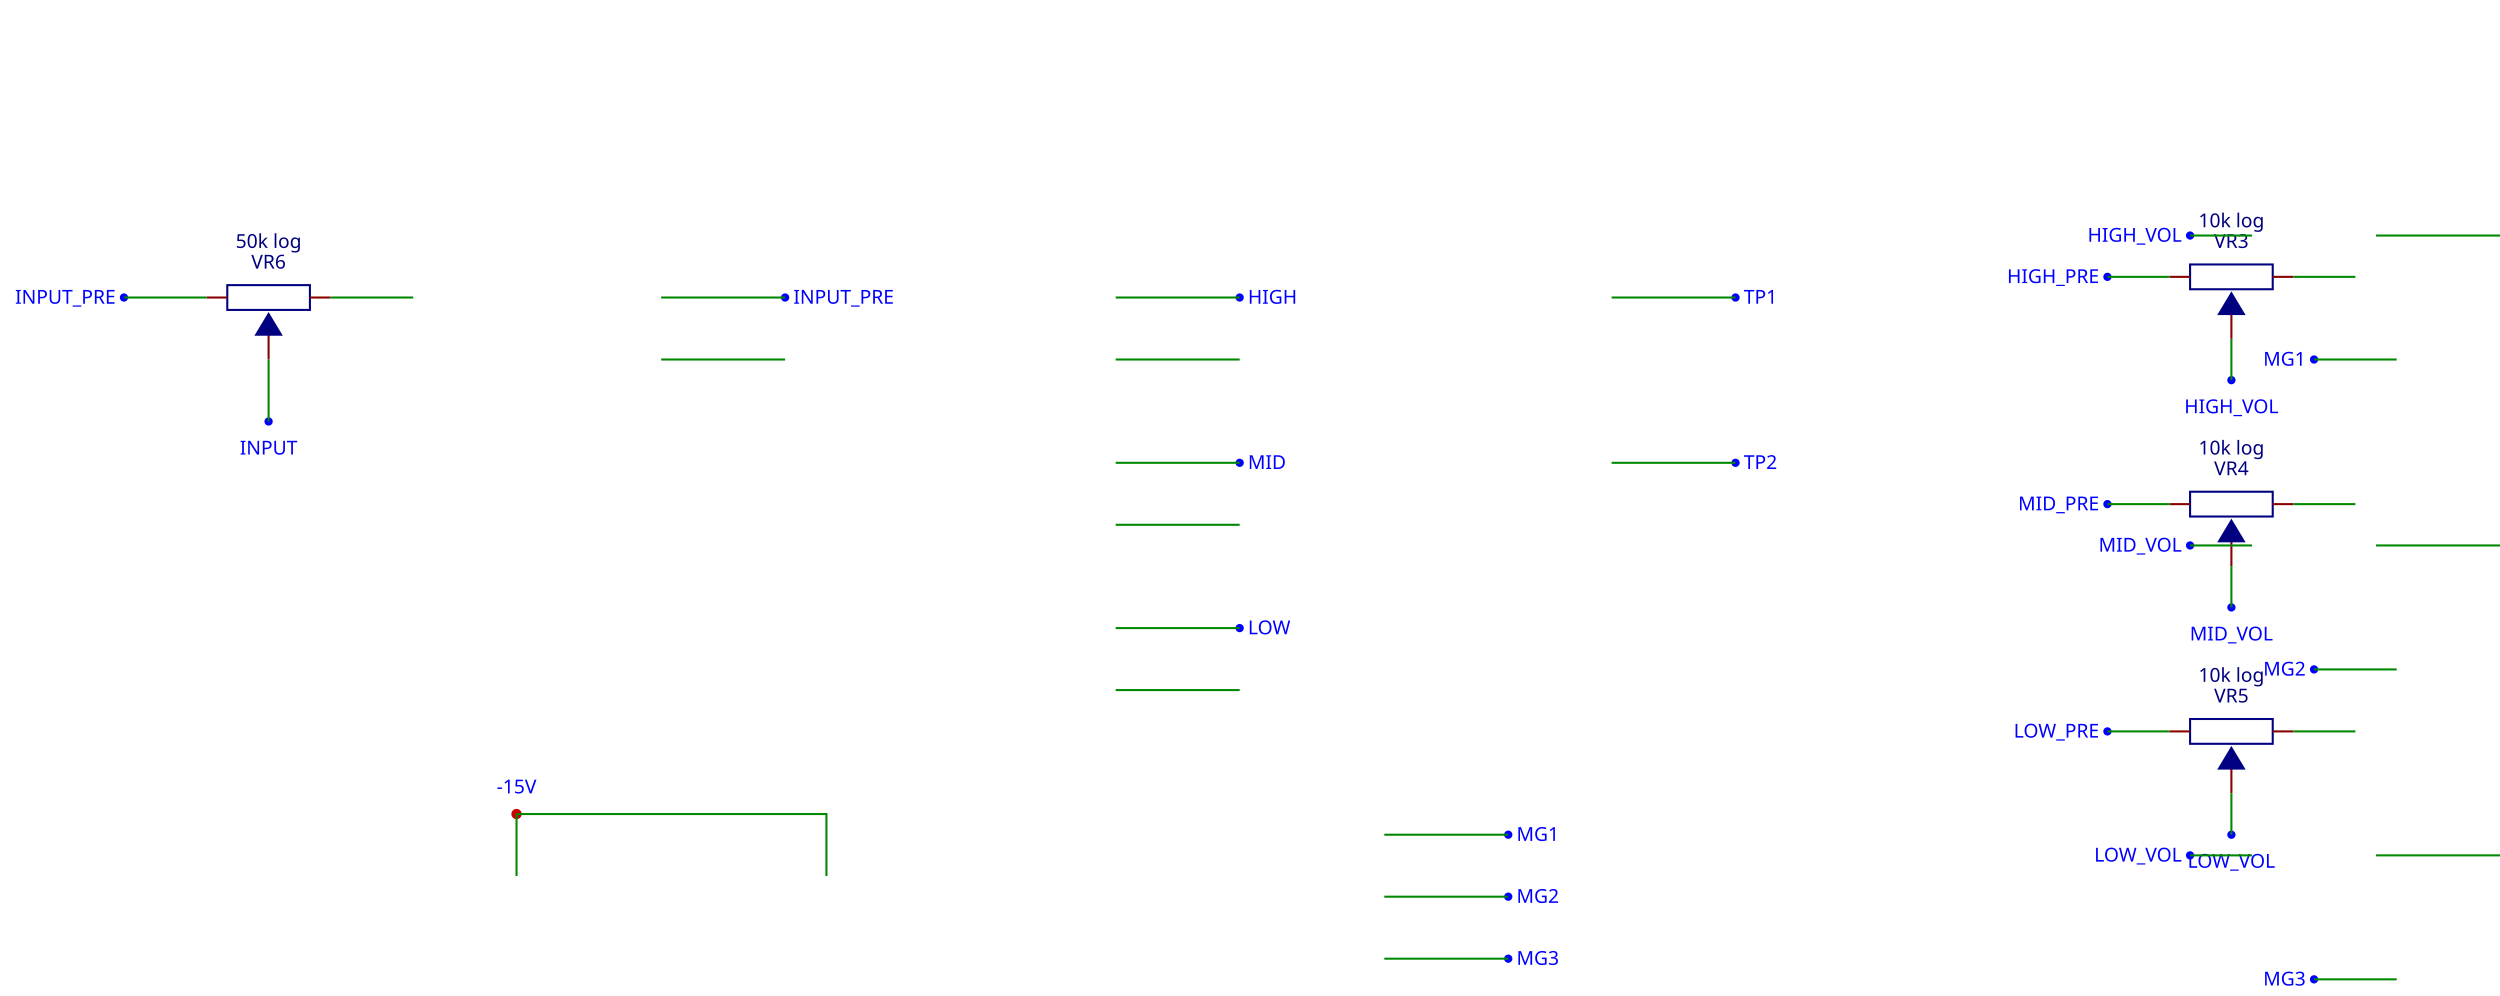
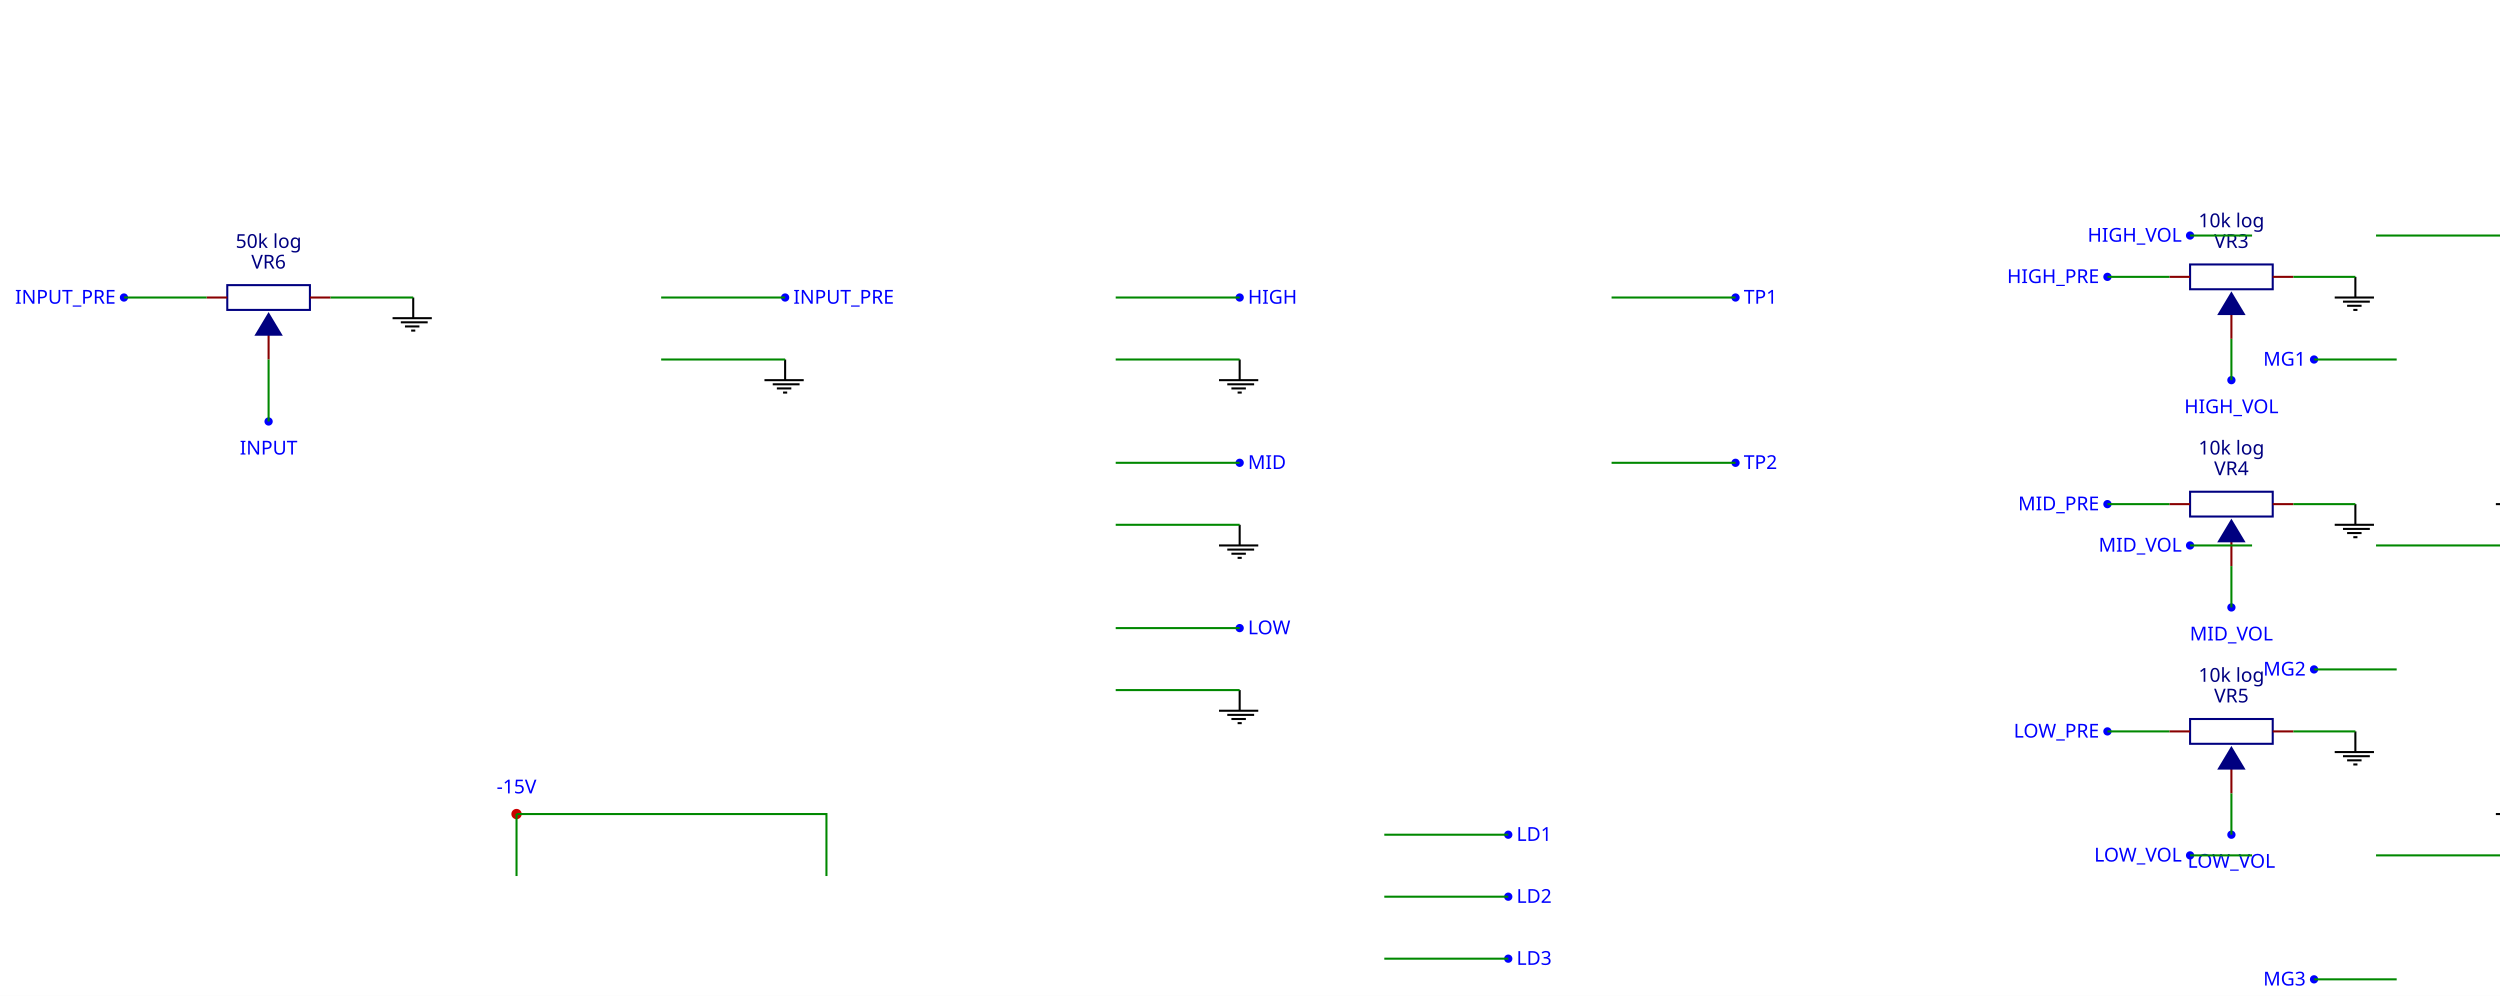
<svg xmlns="http://www.w3.org/2000/svg" width="1210" height="482" viewBox="750 1116 1210 482">
  <rect x="750" y="1116" width="1210" height="482" fill="#fff" />
+   <polyline points="740 1360 740 1350" stroke="#000000" stroke-width="1" fill="none" />
+   <polyline points="730 1360 749 1360" stroke="#000000" stroke-width="1" fill="none" />
+   <polyline points="734 1362 747 1362" stroke="#000000" stroke-width="1" fill="none" />
+   <polyline points="736 1364 743 1364" stroke="#000000" stroke-width="1" fill="none" />
+   <polyline points="739 1366 741 1366" stroke="#000000" stroke-width="1" fill="none" />
  <circle cx="1130" cy="1260" r="2" fill="#0000FF" />
  <text x="1134" y="1263" fill="#0000FF" font-family="Verdana" font-size="7pt" text-anchor="start">INPUT_PRE</text>
+   <polyline points="1130 1300 1130 1290" stroke="#000000" stroke-width="1" fill="none" />
+   <polyline points="1120 1300 1139 1300" stroke="#000000" stroke-width="1" fill="none" />
+   <polyline points="1124 1302 1137 1302" stroke="#000000" stroke-width="1" fill="none" />
+   <polyline points="1126 1304 1133 1304" stroke="#000000" stroke-width="1" fill="none" />
+   <polyline points="1129 1306 1131 1306" stroke="#000000" stroke-width="1" fill="none" />
  <circle cx="1350" cy="1260" r="2" fill="#0000FF" />
  <text x="1354" y="1263" fill="#0000FF" font-family="Verdana" font-size="7pt" text-anchor="start">HIGH</text>
+   <polyline points="1350 1300 1350 1290" stroke="#000000" stroke-width="1" fill="none" />
+   <polyline points="1340 1300 1359 1300" stroke="#000000" stroke-width="1" fill="none" />
+   <polyline points="1344 1302 1357 1302" stroke="#000000" stroke-width="1" fill="none" />
+   <polyline points="1346 1304 1353 1304" stroke="#000000" stroke-width="1" fill="none" />
+   <polyline points="1349 1306 1351 1306" stroke="#000000" stroke-width="1" fill="none" />
  <circle cx="1350" cy="1340" r="2" fill="#0000FF" />
  <text x="1354" y="1343" fill="#0000FF" font-family="Verdana" font-size="7pt" text-anchor="start">MID</text>
+   <polyline points="1350 1380 1350 1370" stroke="#000000" stroke-width="1" fill="none" />
+   <polyline points="1340 1380 1359 1380" stroke="#000000" stroke-width="1" fill="none" />
+   <polyline points="1344 1382 1357 1382" stroke="#000000" stroke-width="1" fill="none" />
+   <polyline points="1346 1384 1353 1384" stroke="#000000" stroke-width="1" fill="none" />
+   <polyline points="1349 1386 1351 1386" stroke="#000000" stroke-width="1" fill="none" />
  <circle cx="1350" cy="1420" r="2" fill="#0000FF" />
  <text x="1354" y="1423" fill="#0000FF" font-family="Verdana" font-size="7pt" text-anchor="start">LOW</text>
+   <polyline points="1350 1460 1350 1450" stroke="#000000" stroke-width="1" fill="none" />
+   <polyline points="1340 1460 1359 1460" stroke="#000000" stroke-width="1" fill="none" />
+   <polyline points="1344 1462 1357 1462" stroke="#000000" stroke-width="1" fill="none" />
+   <polyline points="1346 1464 1353 1464" stroke="#000000" stroke-width="1" fill="none" />
+   <polyline points="1349 1466 1351 1466" stroke="#000000" stroke-width="1" fill="none" />
  <circle cx="1590" cy="1260" r="2" fill="#0000FF" />
  <text x="1594" y="1263" fill="#0000FF" font-family="Verdana" font-size="7pt" text-anchor="start">TP1</text>
  <circle cx="1590" cy="1340" r="2" fill="#0000FF" />
  <text x="1594" y="1343" fill="#0000FF" font-family="Verdana" font-size="7pt" text-anchor="start">TP2</text>
  <rect x="1810" y="1244" width="40" height="12" stroke="#000080" stroke-width="1" fill="none" />
  <path d="M 1800 1250 h 10" stroke="#880000" stroke-width="1" fill="none" />
  <path d="M 1860 1250 h -10" stroke="#880000" stroke-width="1" fill="none" />
  <path d="M 1830 1280 v -12" stroke="#880000" stroke-width="1" fill="none" />
  <polygon points="1824 1268 1836 1268 1830 1258" stroke="#000080" stroke-width="1" fill="#000080" />
  <text x="1830" y="1236" fill="#000080" font-family="Verdana" font-size="7pt" font-weight="normal" text-anchor="middle">VR3</text>
  <text x="1830" y="1226" fill="#000080" font-family="Verdana" font-size="7pt" font-weight="normal" text-anchor="middle">10k log</text>
  <circle cx="1770" cy="1250" r="2" fill="#0000FF" />
  <text x="1766" y="1253" fill="#0000FF" font-family="Verdana" font-size="7pt" text-anchor="end">HIGH_PRE</text>
+   <polyline points="1890 1260 1890 1250" stroke="#000000" stroke-width="1" fill="none" />
+   <polyline points="1880 1260 1899 1260" stroke="#000000" stroke-width="1" fill="none" />
+   <polyline points="1884 1262 1897 1262" stroke="#000000" stroke-width="1" fill="none" />
+   <polyline points="1886 1264 1893 1264" stroke="#000000" stroke-width="1" fill="none" />
+   <polyline points="1889 1266 1891 1266" stroke="#000000" stroke-width="1" fill="none" />
  <circle cx="1830" cy="1300" r="2" fill="#0000FF" />
  <text x="1830" y="1316" fill="#0000FF" font-family="Verdana" font-size="7pt" text-anchor="middle">HIGH_VOL</text>
  <rect x="1810" y="1354" width="40" height="12" stroke="#000080" stroke-width="1" fill="none" />
  <path d="M 1800 1360 h 10" stroke="#880000" stroke-width="1" fill="none" />
  <path d="M 1860 1360 h -10" stroke="#880000" stroke-width="1" fill="none" />
  <path d="M 1830 1390 v -12" stroke="#880000" stroke-width="1" fill="none" />
  <polygon points="1824 1378 1836 1378 1830 1368" stroke="#000080" stroke-width="1" fill="#000080" />
  <text x="1830" y="1346" fill="#000080" font-family="Verdana" font-size="7pt" font-weight="normal" text-anchor="middle">VR4</text>
  <text x="1830" y="1336" fill="#000080" font-family="Verdana" font-size="7pt" font-weight="normal" text-anchor="middle">10k log</text>
  <circle cx="1770" cy="1360" r="2" fill="#0000FF" />
  <text x="1766" y="1363" fill="#0000FF" font-family="Verdana" font-size="7pt" text-anchor="end">MID_PRE</text>
+   <polyline points="1890 1370 1890 1360" stroke="#000000" stroke-width="1" fill="none" />
+   <polyline points="1880 1370 1899 1370" stroke="#000000" stroke-width="1" fill="none" />
+   <polyline points="1884 1372 1897 1372" stroke="#000000" stroke-width="1" fill="none" />
+   <polyline points="1886 1374 1893 1374" stroke="#000000" stroke-width="1" fill="none" />
+   <polyline points="1889 1376 1891 1376" stroke="#000000" stroke-width="1" fill="none" />
  <circle cx="1830" cy="1410" r="2" fill="#0000FF" />
  <text x="1830" y="1426" fill="#0000FF" font-family="Verdana" font-size="7pt" text-anchor="middle">MID_VOL</text>
  <rect x="1810" y="1464" width="40" height="12" stroke="#000080" stroke-width="1" fill="none" />
  <path d="M 1800 1470 h 10" stroke="#880000" stroke-width="1" fill="none" />
  <path d="M 1860 1470 h -10" stroke="#880000" stroke-width="1" fill="none" />
  <path d="M 1830 1500 v -12" stroke="#880000" stroke-width="1" fill="none" />
  <polygon points="1824 1488 1836 1488 1830 1478" stroke="#000080" stroke-width="1" fill="#000080" />
  <text x="1830" y="1456" fill="#000080" font-family="Verdana" font-size="7pt" font-weight="normal" text-anchor="middle">VR5</text>
  <text x="1830" y="1446" fill="#000080" font-family="Verdana" font-size="7pt" font-weight="normal" text-anchor="middle">10k log</text>
  <circle cx="1770" cy="1470" r="2" fill="#0000FF" />
  <text x="1766" y="1473" fill="#0000FF" font-family="Verdana" font-size="7pt" text-anchor="end">LOW_PRE</text>
+   <polyline points="1890 1480 1890 1470" stroke="#000000" stroke-width="1" fill="none" />
+   <polyline points="1880 1480 1899 1480" stroke="#000000" stroke-width="1" fill="none" />
+   <polyline points="1884 1482 1897 1482" stroke="#000000" stroke-width="1" fill="none" />
+   <polyline points="1886 1484 1893 1484" stroke="#000000" stroke-width="1" fill="none" />
+   <polyline points="1889 1486 1891 1486" stroke="#000000" stroke-width="1" fill="none" />
  <circle cx="1830" cy="1520" r="2" fill="#0000FF" />
  <text x="1830" y="1536" fill="#0000FF" font-family="Verdana" font-size="7pt" text-anchor="middle">LOW_VOL</text>
  <circle cx="1810" cy="1230" r="2" fill="#0000FF" />
  <text x="1806" y="1233" fill="#0000FF" font-family="Verdana" font-size="7pt" text-anchor="end">HIGH_VOL</text>
+   <polyline points="1968 1360 1968 1350" stroke="#000000" stroke-width="1" fill="none" />
+   <polyline points="1958 1360 1977 1360" stroke="#000000" stroke-width="1" fill="none" />
+   <polyline points="1962 1362 1975 1362" stroke="#000000" stroke-width="1" fill="none" />
+   <polyline points="1964 1364 1971 1364" stroke="#000000" stroke-width="1" fill="none" />
+   <polyline points="1967 1366 1969 1366" stroke="#000000" stroke-width="1" fill="none" />
  <circle cx="1870" cy="1290" r="2" fill="#0000FF" />
  <text x="1866" y="1293" fill="#0000FF" font-family="Verdana" font-size="7pt" text-anchor="end">MG1</text>
  <circle cx="1810" cy="1380" r="2" fill="#0000FF" />
  <text x="1806" y="1383" fill="#0000FF" font-family="Verdana" font-size="7pt" text-anchor="end">MID_VOL</text>
+   <polyline points="1968 1510 1968 1500" stroke="#000000" stroke-width="1" fill="none" />
+   <polyline points="1958 1510 1977 1510" stroke="#000000" stroke-width="1" fill="none" />
+   <polyline points="1962 1512 1975 1512" stroke="#000000" stroke-width="1" fill="none" />
+   <polyline points="1964 1514 1971 1514" stroke="#000000" stroke-width="1" fill="none" />
+   <polyline points="1967 1516 1969 1516" stroke="#000000" stroke-width="1" fill="none" />
  <circle cx="1870" cy="1440" r="2" fill="#0000FF" />
  <text x="1866" y="1443" fill="#0000FF" font-family="Verdana" font-size="7pt" text-anchor="end">MG2</text>
  <circle cx="1810" cy="1530" r="2" fill="#0000FF" />
  <text x="1806" y="1533" fill="#0000FF" font-family="Verdana" font-size="7pt" text-anchor="end">LOW_VOL</text>
  <circle cx="1870" cy="1590" r="2" fill="#0000FF" />
  <text x="1866" y="1593" fill="#0000FF" font-family="Verdana" font-size="7pt" text-anchor="end">MG3</text>
  <rect x="860" y="1254" width="40" height="12" stroke="#000080" stroke-width="1" fill="none" />
  <path d="M 850 1260 h 10" stroke="#880000" stroke-width="1" fill="none" />
  <path d="M 910 1260 h -10" stroke="#880000" stroke-width="1" fill="none" />
  <path d="M 880 1290 v -12" stroke="#880000" stroke-width="1" fill="none" />
  <polygon points="874 1278 886 1278 880 1268" stroke="#000080" stroke-width="1" fill="#000080" />
  <text x="880" y="1246" fill="#000080" font-family="Verdana" font-size="7pt" font-weight="normal" text-anchor="middle">VR6</text>
  <text x="880" y="1236" fill="#000080" font-family="Verdana" font-size="7pt" font-weight="normal" text-anchor="middle">50k log</text>
  <circle cx="810" cy="1260" r="2" fill="#0000FF" />
  <text x="806" y="1263" fill="#0000FF" font-family="Verdana" font-size="7pt" text-anchor="end">INPUT_PRE</text>
+   <polyline points="950 1270 950 1260" stroke="#000000" stroke-width="1" fill="none" />
+   <polyline points="940 1270 959 1270" stroke="#000000" stroke-width="1" fill="none" />
+   <polyline points="944 1272 957 1272" stroke="#000000" stroke-width="1" fill="none" />
+   <polyline points="946 1274 953 1274" stroke="#000000" stroke-width="1" fill="none" />
+   <polyline points="949 1276 951 1276" stroke="#000000" stroke-width="1" fill="none" />
  <circle cx="880" cy="1320" r="2" fill="#0000FF" />
  <text x="880" y="1336" fill="#0000FF" font-family="Verdana" font-size="7pt" text-anchor="middle">INPUT</text>
  <circle cx="1000" cy="1510" r="2" fill="#0000FF" />
  <text x="1000" y="1500" fill="#0000FF" font-family="Verdana" font-size="7pt" text-anchor="middle">-15V</text>
  <circle cx="1480" cy="1520" r="2" fill="#0000FF" />
-   <text x="1484" y="1523" fill="#0000FF" font-family="Verdana" font-size="7pt" text-anchor="start">MG1</text>
+   <text x="1484" y="1523" fill="#0000FF" font-family="Verdana" font-size="7pt" text-anchor="start">LD1</text>
  <circle cx="1480" cy="1550" r="2" fill="#0000FF" />
-   <text x="1484" y="1553" fill="#0000FF" font-family="Verdana" font-size="7pt" text-anchor="start">MG2</text>
+   <text x="1484" y="1553" fill="#0000FF" font-family="Verdana" font-size="7pt" text-anchor="start">LD2</text>
  <circle cx="1480" cy="1580" r="2" fill="#0000FF" />
-   <text x="1484" y="1583" fill="#0000FF" font-family="Verdana" font-size="7pt" text-anchor="start">MG3</text>
+   <text x="1484" y="1583" fill="#0000FF" font-family="Verdana" font-size="7pt" text-anchor="start">LD3</text>
+   <polyline points="1480 1620 1480 1610" stroke="#000000" stroke-width="1" fill="none" />
+   <polyline points="1470 1620 1489 1620" stroke="#000000" stroke-width="1" fill="none" />
+   <polyline points="1474 1622 1487 1622" stroke="#000000" stroke-width="1" fill="none" />
+   <polyline points="1476 1624 1483 1624" stroke="#000000" stroke-width="1" fill="none" />
+   <polyline points="1479 1626 1481 1626" stroke="#000000" stroke-width="1" fill="none" />
  <circle cx="1000" cy="1510" r="2.5" fill="#CC0000" />
  <polyline points="1070 1260 1130 1260" stroke="#008800" stroke-width="1" fill="none" />
  <polyline points="1070 1290 1130 1290" stroke="#008800" stroke-width="1" fill="none" />
  <polyline points="1290 1260 1350 1260" stroke="#008800" stroke-width="1" fill="none" />
  <polyline points="1290 1290 1350 1290" stroke="#008800" stroke-width="1" fill="none" />
  <polyline points="1290 1340 1350 1340" stroke="#008800" stroke-width="1" fill="none" />
  <polyline points="1290 1370 1350 1370" stroke="#008800" stroke-width="1" fill="none" />
  <polyline points="1290 1420 1350 1420" stroke="#008800" stroke-width="1" fill="none" />
  <polyline points="1290 1450 1350 1450" stroke="#008800" stroke-width="1" fill="none" />
  <polyline points="1530 1260 1590 1260" stroke="#008800" stroke-width="1" fill="none" />
  <polyline points="1530 1340 1590 1340" stroke="#008800" stroke-width="1" fill="none" />
  <polyline points="1800 1250 1770 1250" stroke="#008800" stroke-width="1" fill="none" />
  <polyline points="1860 1250 1890 1250" stroke="#008800" stroke-width="1" fill="none" />
  <polyline points="1830 1280 1830 1300" stroke="#008800" stroke-width="1" fill="none" />
  <polyline points="1800 1360 1770 1360" stroke="#008800" stroke-width="1" fill="none" />
  <polyline points="1860 1360 1890 1360" stroke="#008800" stroke-width="1" fill="none" />
  <polyline points="1830 1390 1830 1410" stroke="#008800" stroke-width="1" fill="none" />
  <polyline points="1800 1470 1770 1470" stroke="#008800" stroke-width="1" fill="none" />
  <polyline points="1860 1470 1890 1470" stroke="#008800" stroke-width="1" fill="none" />
  <polyline points="1830 1500 1830 1520" stroke="#008800" stroke-width="1" fill="none" />
  <polyline points="1810 1230 1840 1230" stroke="#008800" stroke-width="1" fill="none" />
  <polyline points="1900 1230 1968 1230 2000 1230" stroke="#008800" stroke-width="1" fill="none" />
  <polyline points="1910 1290 1870 1290" stroke="#008800" stroke-width="1" fill="none" />
  <polyline points="1810 1380 1840 1380" stroke="#008800" stroke-width="1" fill="none" />
  <polyline points="1900 1380 1968 1380 2000 1380" stroke="#008800" stroke-width="1" fill="none" />
  <polyline points="1910 1440 1870 1440" stroke="#008800" stroke-width="1" fill="none" />
  <polyline points="1810 1530 1840 1530" stroke="#008800" stroke-width="1" fill="none" />
  <polyline points="1900 1530 1968 1530 2000 1530" stroke="#008800" stroke-width="1" fill="none" />
  <polyline points="1910 1590 1870 1590" stroke="#008800" stroke-width="1" fill="none" />
  <polyline points="850 1260 810 1260" stroke="#008800" stroke-width="1" fill="none" />
  <polyline points="910 1260 950 1260" stroke="#008800" stroke-width="1" fill="none" />
  <polyline points="880 1290 880 1320" stroke="#008800" stroke-width="1" fill="none" />
  <polyline points="1000 1510 1000 1540" stroke="#008800" stroke-width="1" fill="none" />
  <polyline points="1150 1540 1150 1510 1000 1510" stroke="#008800" stroke-width="1" fill="none" />
  <polyline points="1420 1520 1480 1520" stroke="#008800" stroke-width="1" fill="none" />
  <polyline points="1420 1550 1480 1550" stroke="#008800" stroke-width="1" fill="none" />
  <polyline points="1420 1580 1480 1580" stroke="#008800" stroke-width="1" fill="none" />
</svg>
